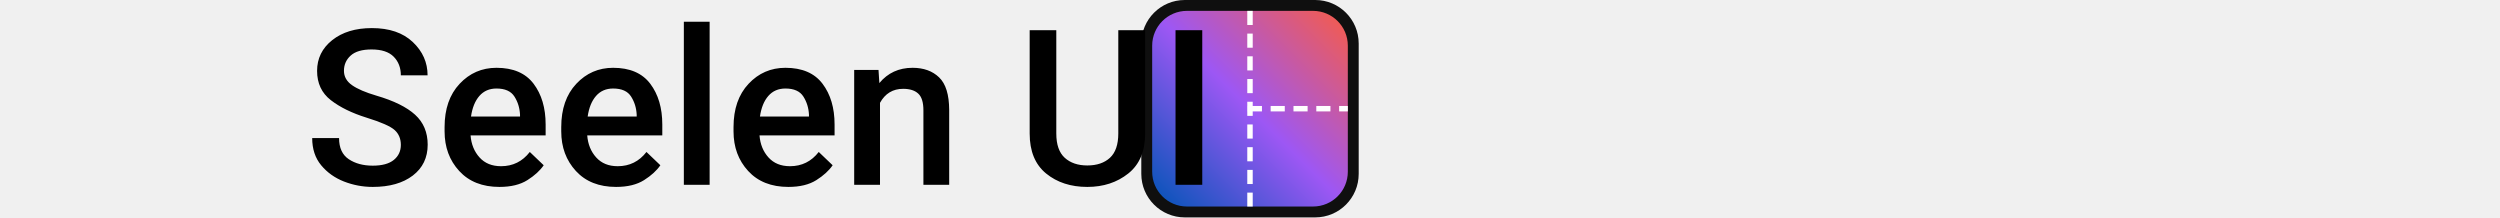
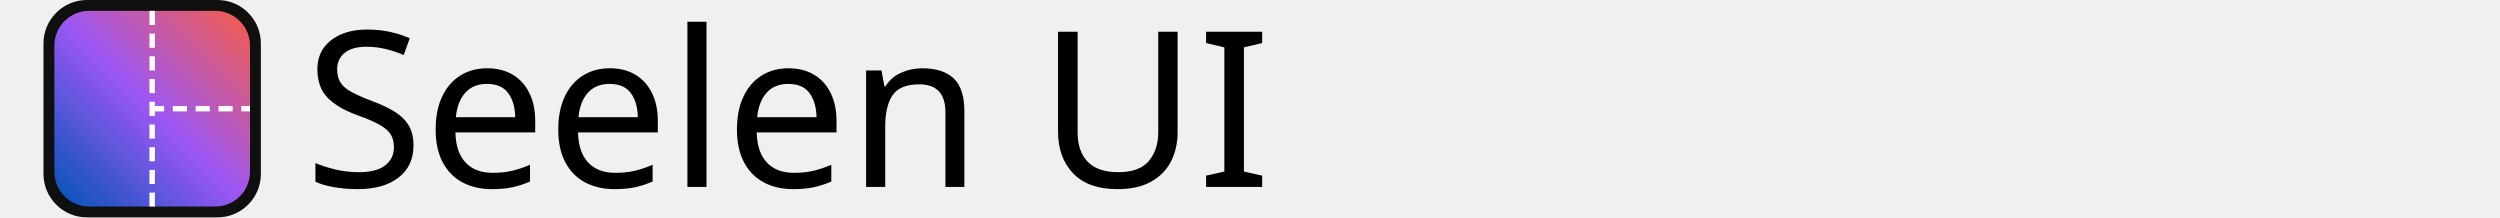
<svg xmlns="http://www.w3.org/2000/svg" viewBox="0 0 1150 100">
-   <svg width="100%" height="100%" viewBox="0 0 256 256">
+   <svg x="20" width="100" height="100" viewBox="0 0 256 256">
    <rect width="100%" height="100%" rx="20%" ry="20%" fill="#0f0f0f" />
    <linearGradient id="screen" x1="100%" y1="0%" x2="0%" y2="100%">
      <stop offset="0%" style="stop-color:#f75c46;stop-opacity:1" />
      <stop offset="50%" style="stop-color:#9d57f4;stop-opacity:1" />
      <stop offset="100%" style="stop-color:#0054b6;stop-opacity:1" />
    </linearGradient>
    <rect x="5%" y="5%" width="90%" height="90%" rx="16%" ry="16%" fill="url(#screen)" />
    <line stroke-width="2.5%" x1="49%" y1="50%" x2="95%" y2="50%" stroke="#ffffff" stroke-dasharray="6.5% 4%" />
    <line stroke-width="2.5%" x1="50%" y1="5%" x2="50%" y2="95%" stroke="#ffffff" stroke-dasharray="6.5% 3.95%" />
  </svg>
-   <text x="140" y="85" font-weight="500" font-family="system-ui, -apple-system, BlinkMacSystemFont, 'Segoe UI', Roboto, Oxygen, Ubuntu, Cantarell, 'Open Sans', 'Helvetica Neue', sans-serif" style="font-size: 100px; fill: black;">Seelen UI</text>
+   <text x="140" y="86" font-weight="400" font-family="Segoe UI" style="font-size: 100px; fill: black;">Seelen UI</text>
</svg>
